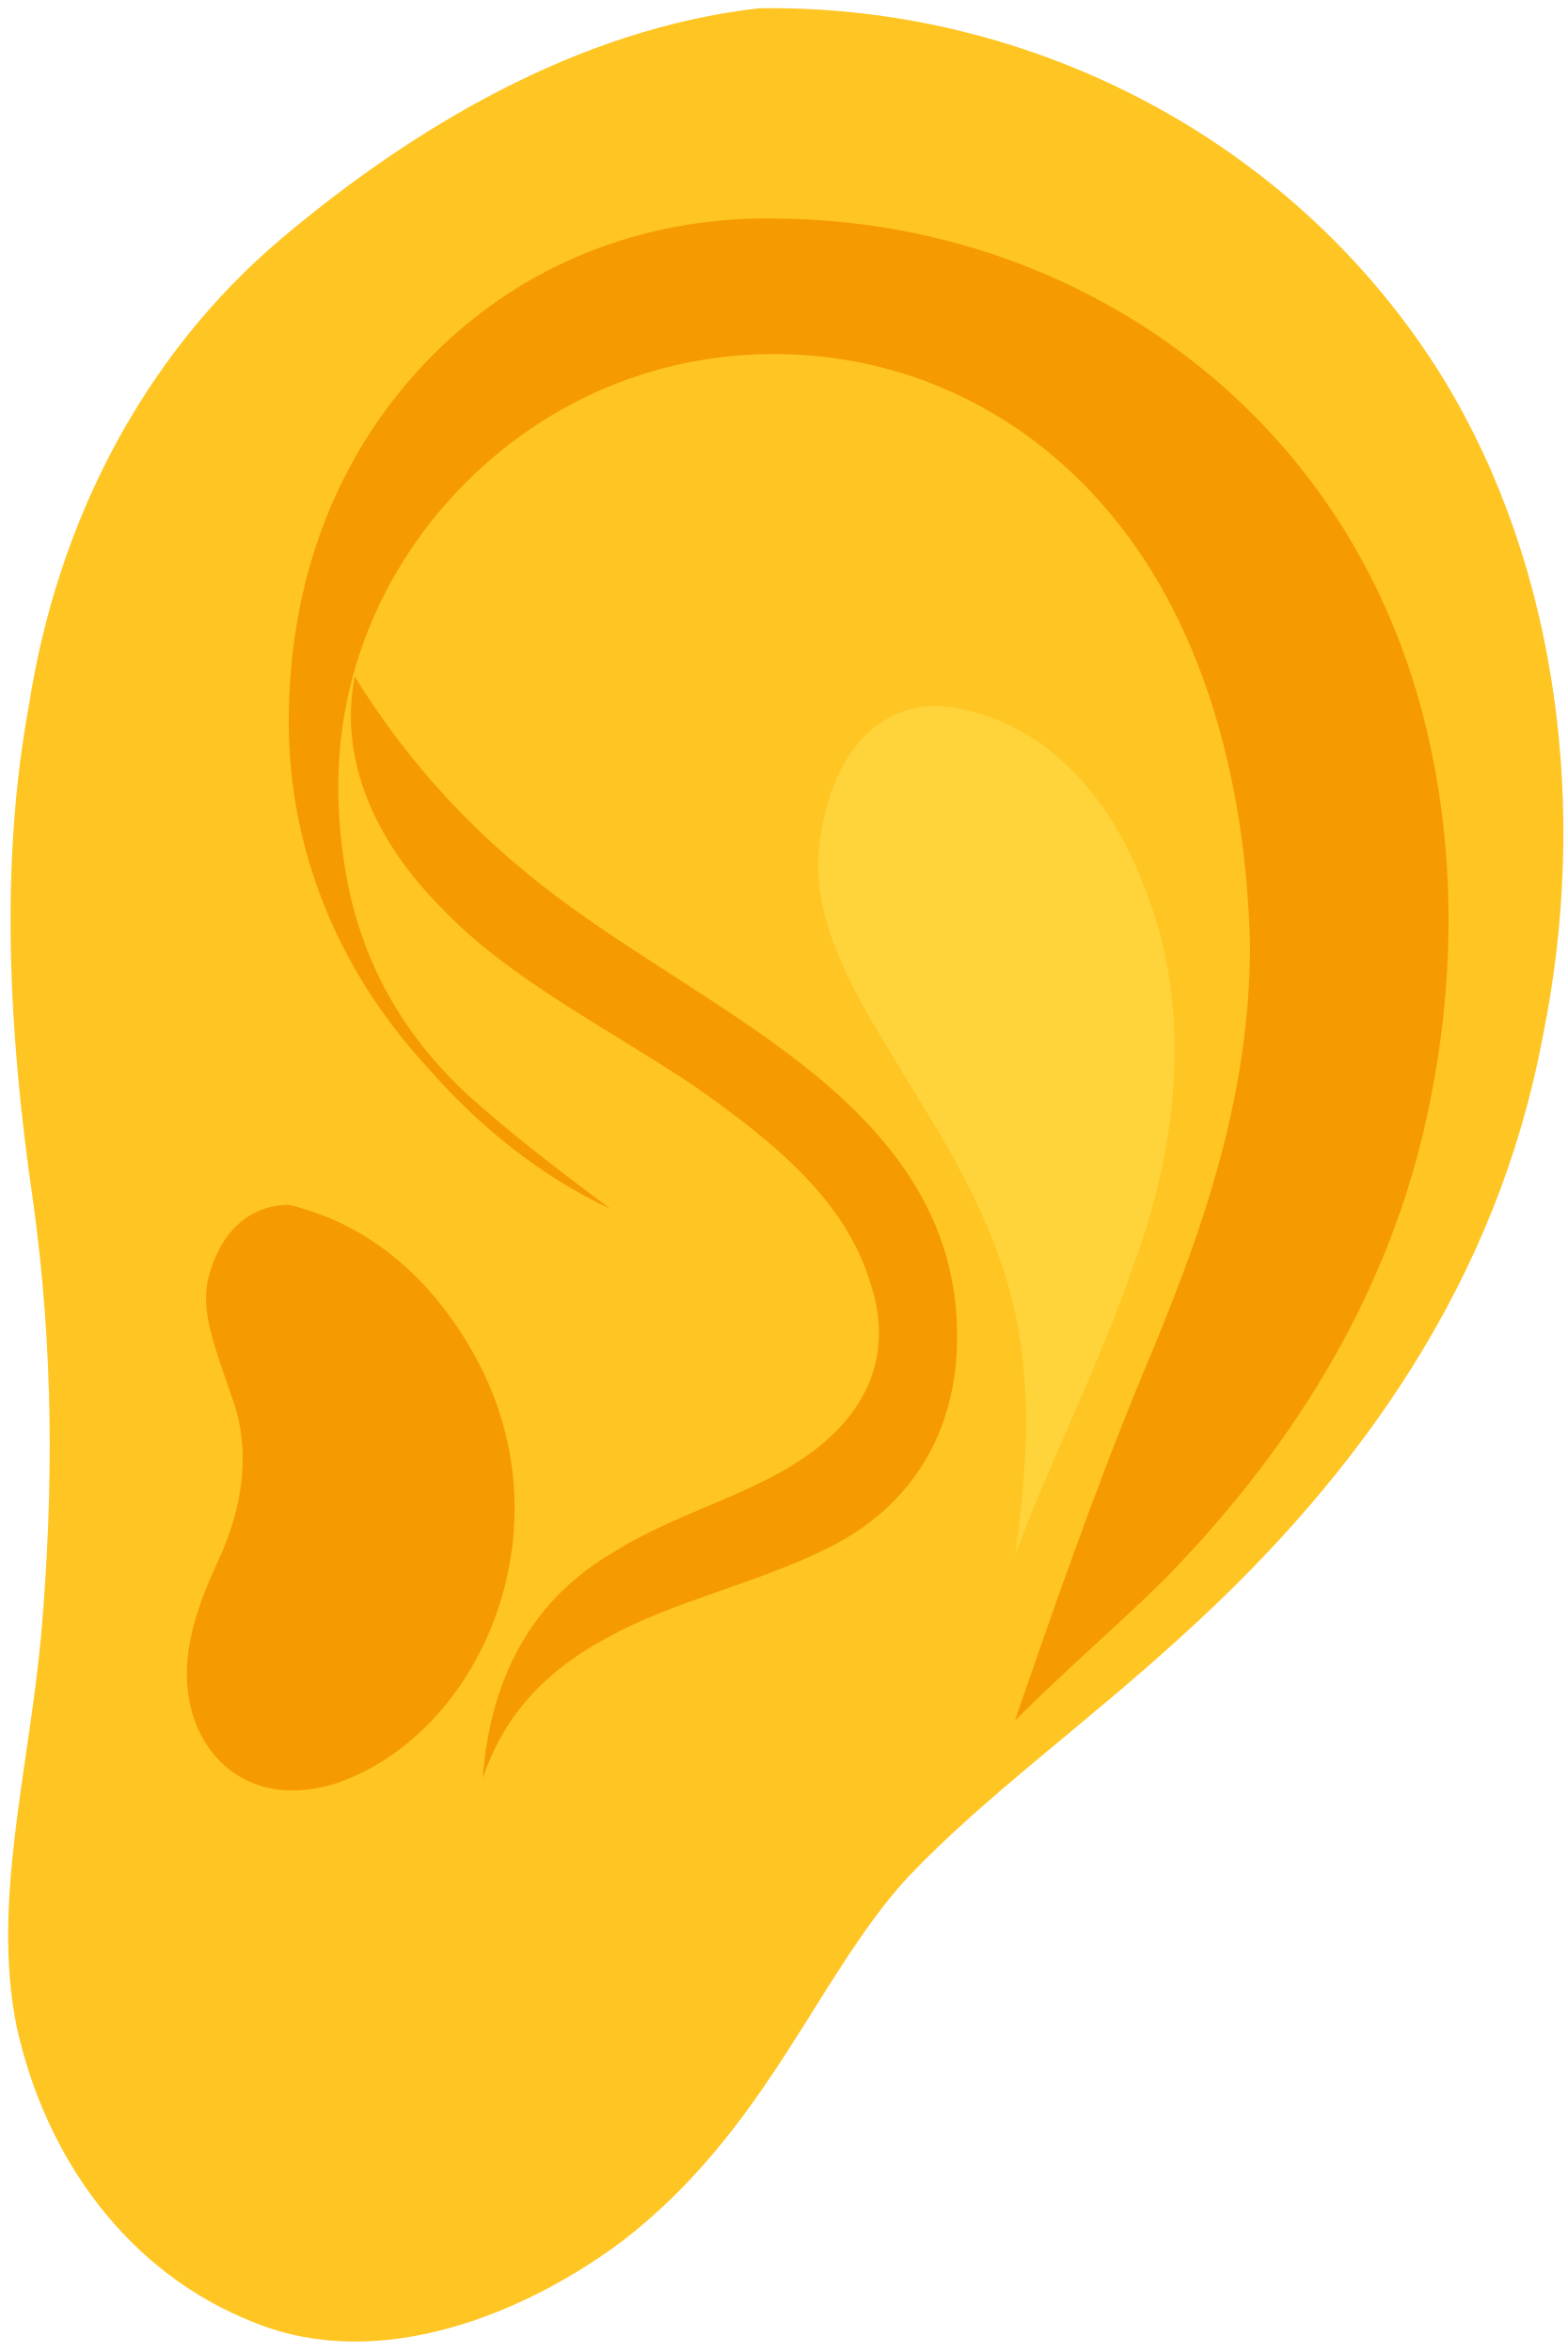
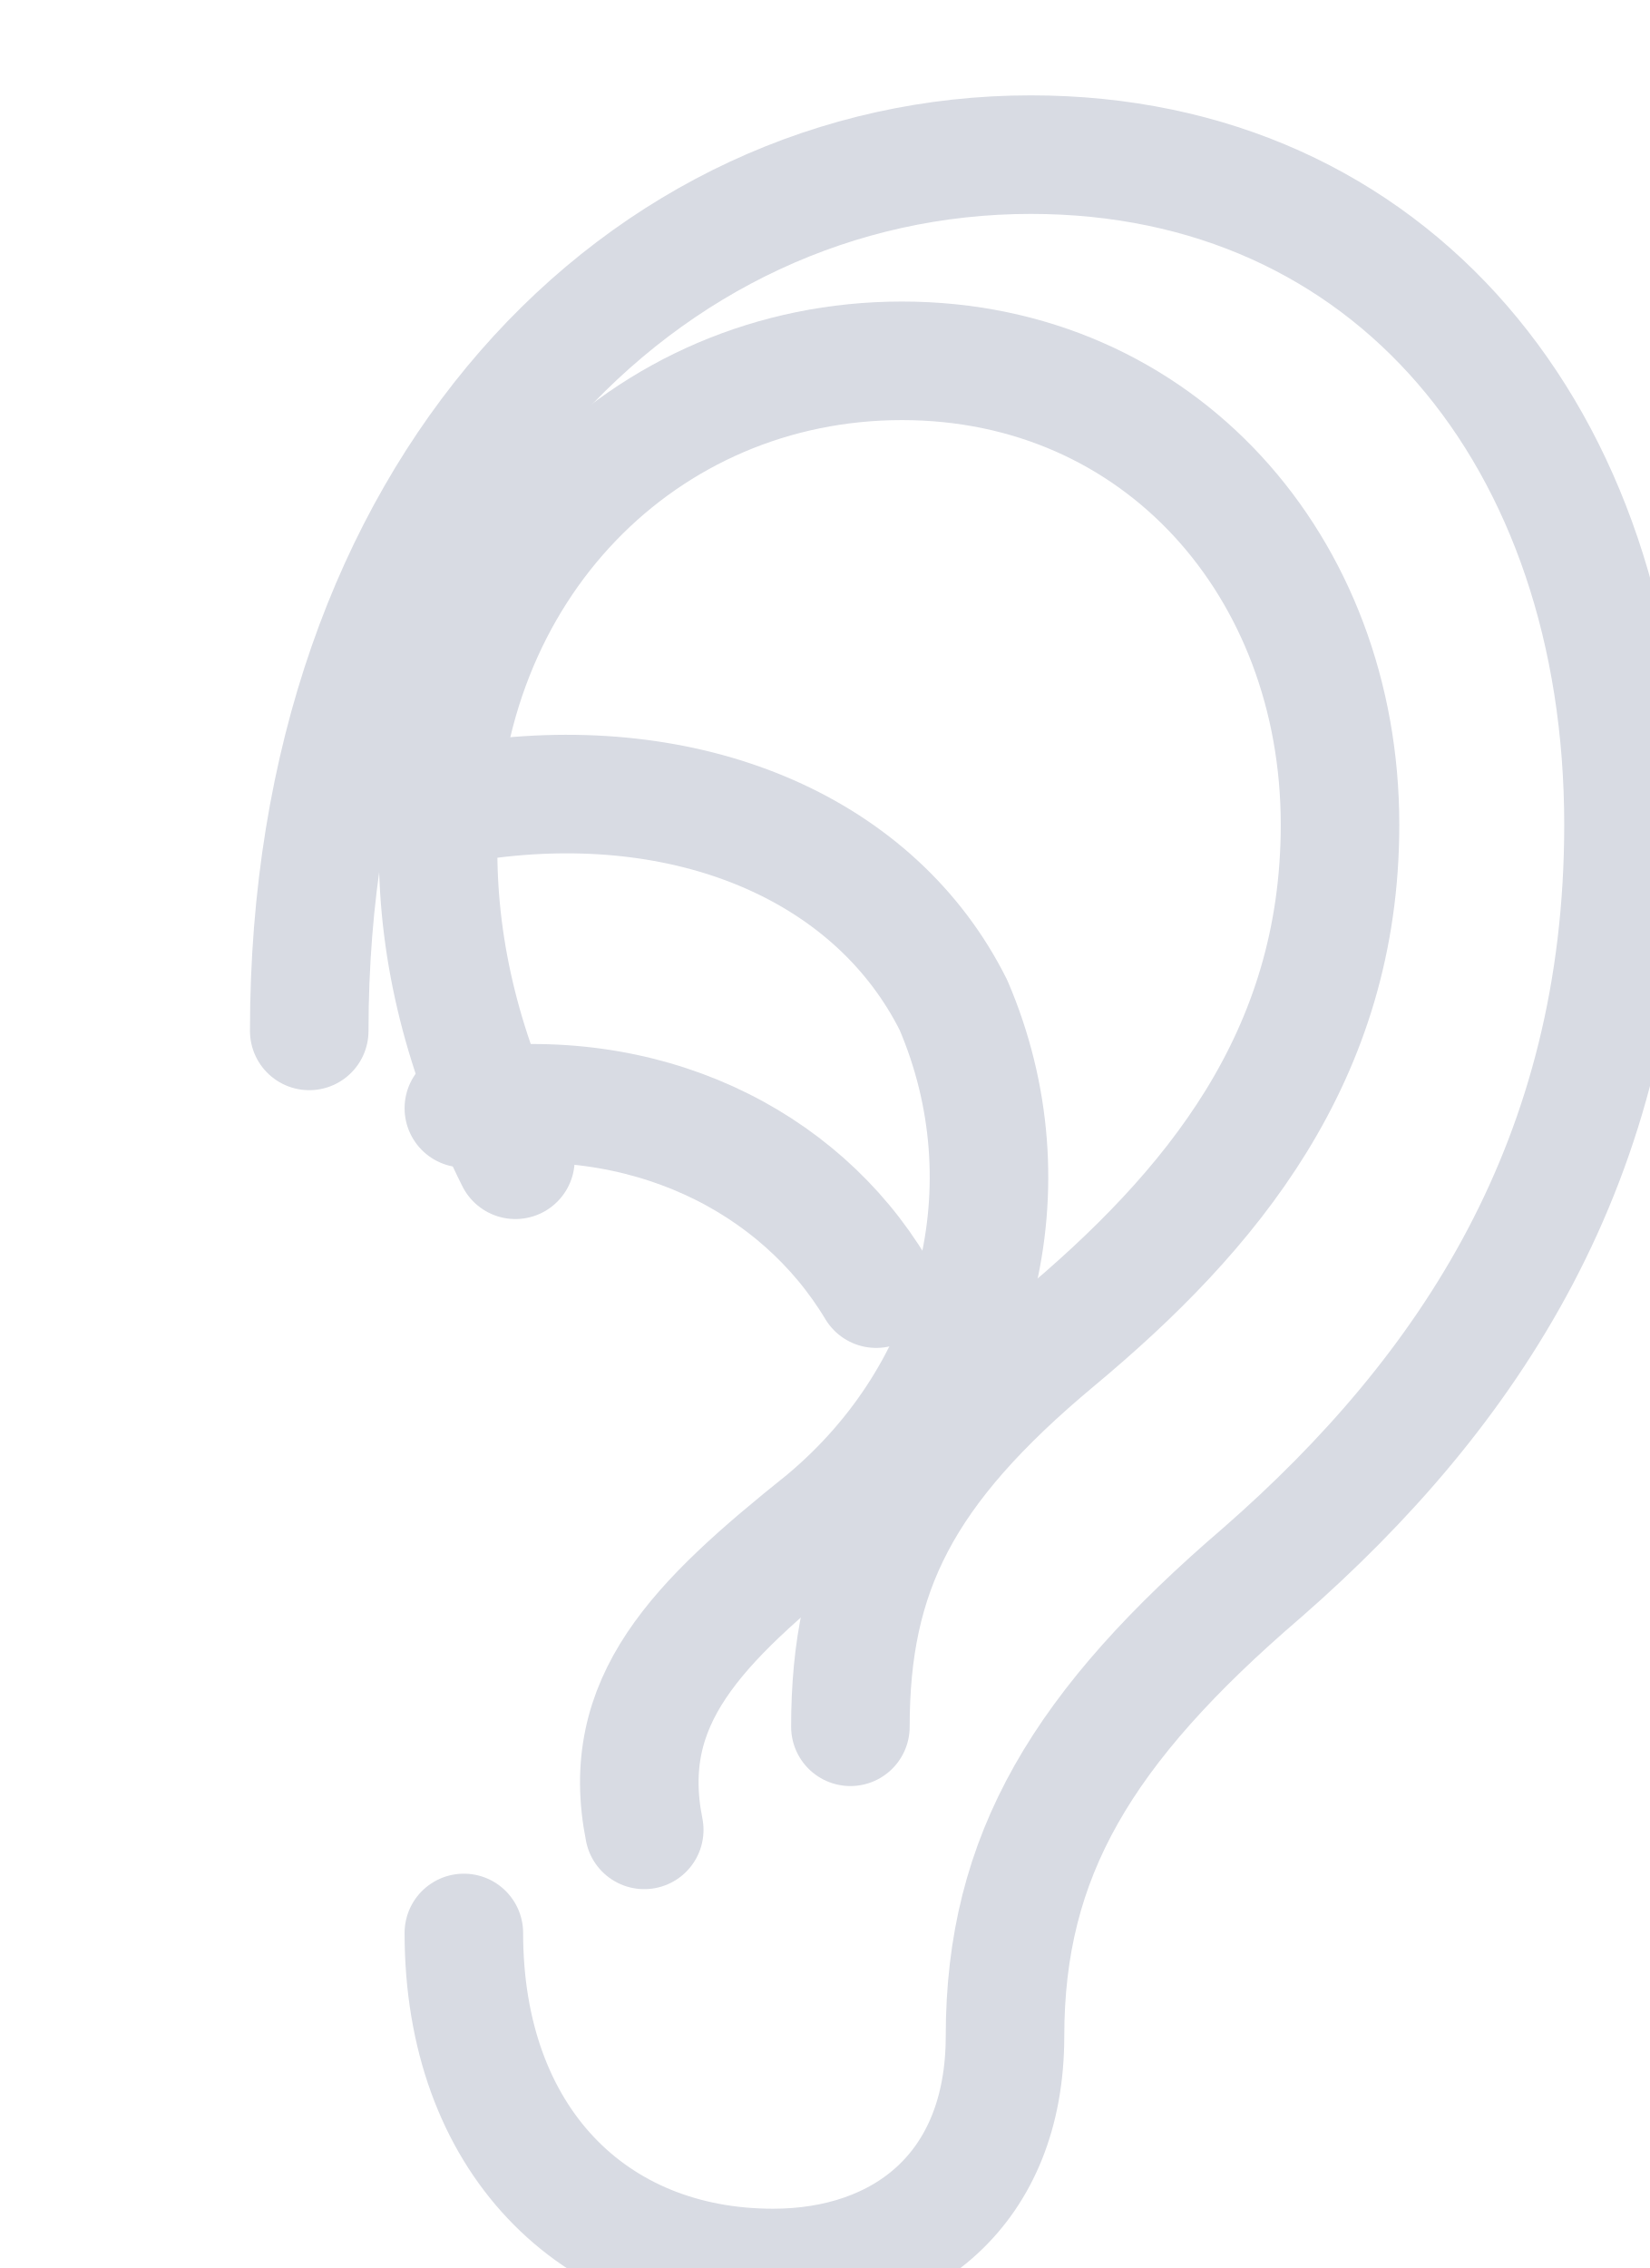
- <svg xmlns="http://www.w3.org/2000/svg" viewBox="0 0 380 570" role="img" aria-label="Stylised ear icon">
-   <path fill="#FFC522" d="     M184 2     C251 1 315 35 350 92     C378 138 385 197 374 251     C363 310 330 357 287 396     C263 418 239 435 220 455     C198 479 186 516 151 543     C127 561 92 575 62 563     C31 551 11 523 4 491     C-2 461 7 429 10 396     C13 361 13 327 8 291     C2 250 0 209 7 171     C14 126 35 86 68 58     C100 31 140 7 184 2Z" />
-   <path fill="#F59A00" d="     M190 53     C248 54 300 84 328 132     C352 173 356 224 346 270     C337 312 315 349 283 382     C272 393 259 404 246 417     C255 391 265 362 277 333     C290 302 303 268 303 229     C302 188 291 149 267 122     C245 97 214 84 181 86     C149 88 122 104 104 127     C87 149 79 176 83 206     C86 231 97 250 113 265     C124 275 136 284 148 293     C131 285 116 273 103 258     C82 235 70 206 70 175     C70 137 84 106 107 84     C129 63 158 52 190 53Z" />
-   <path fill="#F59A00" d="     M86 164     C99 185 116 204 140 221     C161 236 187 250 205 267     C223 284 232 302 232 324     C232 347 221 365 201 375     C183 384 163 388 147 397     C132 405 122 416 117 431     C119 405 130 387 149 376     C165 366 184 362 198 351     C212 340 216 326 211 311     C205 291 188 277 168 263     C147 249 123 237 107 220     C91 204 82 184 86 164Z" />
-   <path fill="#FFD43A" d="     M226 171     C248 172 267 188 277 214     C289 243 286 276 275 306     C266 332 255 353 246 377     C250 350 250 328 243 307     C236 286 224 269 214 252     C203 234 196 218 199 202     C202 184 211 172 226 171Z" />
-   <path fill="#F59A00" d="     M70 292     C87 296 102 307 113 325     C126 346 128 370 120 392     C113 411 99 426 82 432     C67 437 54 432 48 419     C42 405 47 391 53 378     C59 365 61 351 56 338     C52 326 48 317 51 308     C54 298 61 292 70 292Z" />
+ <svg xmlns="http://www.w3.org/2000/svg" viewBox="0 0 64 88" role="img" aria-label="Audiobook ear">
+   <style>
+     .ear-outline{fill:none;stroke:#d8dbe3;stroke-width:4.6;stroke-linecap:round;stroke-linejoin:round}
+     .ear-fill,.ear-fill-detail{display:none}
+     .is-saved .ear-outline{display:none}
+     .is-saved .ear-fill{display:block;fill:#ffc928}
+     .is-saved .ear-fill-detail{display:block;fill:none;stroke:#f39a12;stroke-width:5;stroke-linecap:round;stroke-linejoin:round}
+   </style>
+   <g class="ear-outline">
+     <path d="M12 40C12 19 25 6 40 6c14 0 23 11 23 26 0 13-6 22-14 29-7 6-10 11-10 18 0 6-4 9-9 9-7 0-12-5-12-13" />
+     <path d="M20 45c-2-4-3-8-3-12 0-11 8-19 18-19 10 0 17 8 17 18 0 9-5 15-11 20-6 5-8 9-8 15" />
+     <path d="M19 31c8-1 15 2 18 8 3 7 1 15-5 20-5 4-8 7-7 12" />
+     <path d="M18 43c7-1 13 2 16 7" />
+   </g>
+   <path class="ear-fill" d="M40 4C21 4 8 18 8 39c0 12 5 20 11 27 4 5 6 9 6 15 0 5 4 8 9 8 8 0 12-6 13-14 1-6 3-9 9-15 7-7 11-16 11-28C67 15 56 4 40 4Z" />
+   <g class="ear-fill-detail">
+     <path d="M18 39c0-16 9-27 22-27 12 0 19 9 19 21 0 10-5 17-12 23-7 6-10 11-10 18" />
+     <path d="M21 31c9-1 16 2 19 9 3 7 1 14-5 20-5 4-8 8-7 13" />
+     <path d="M20 44c7-1 13 2 16 7" />
+   </g>
</svg>
